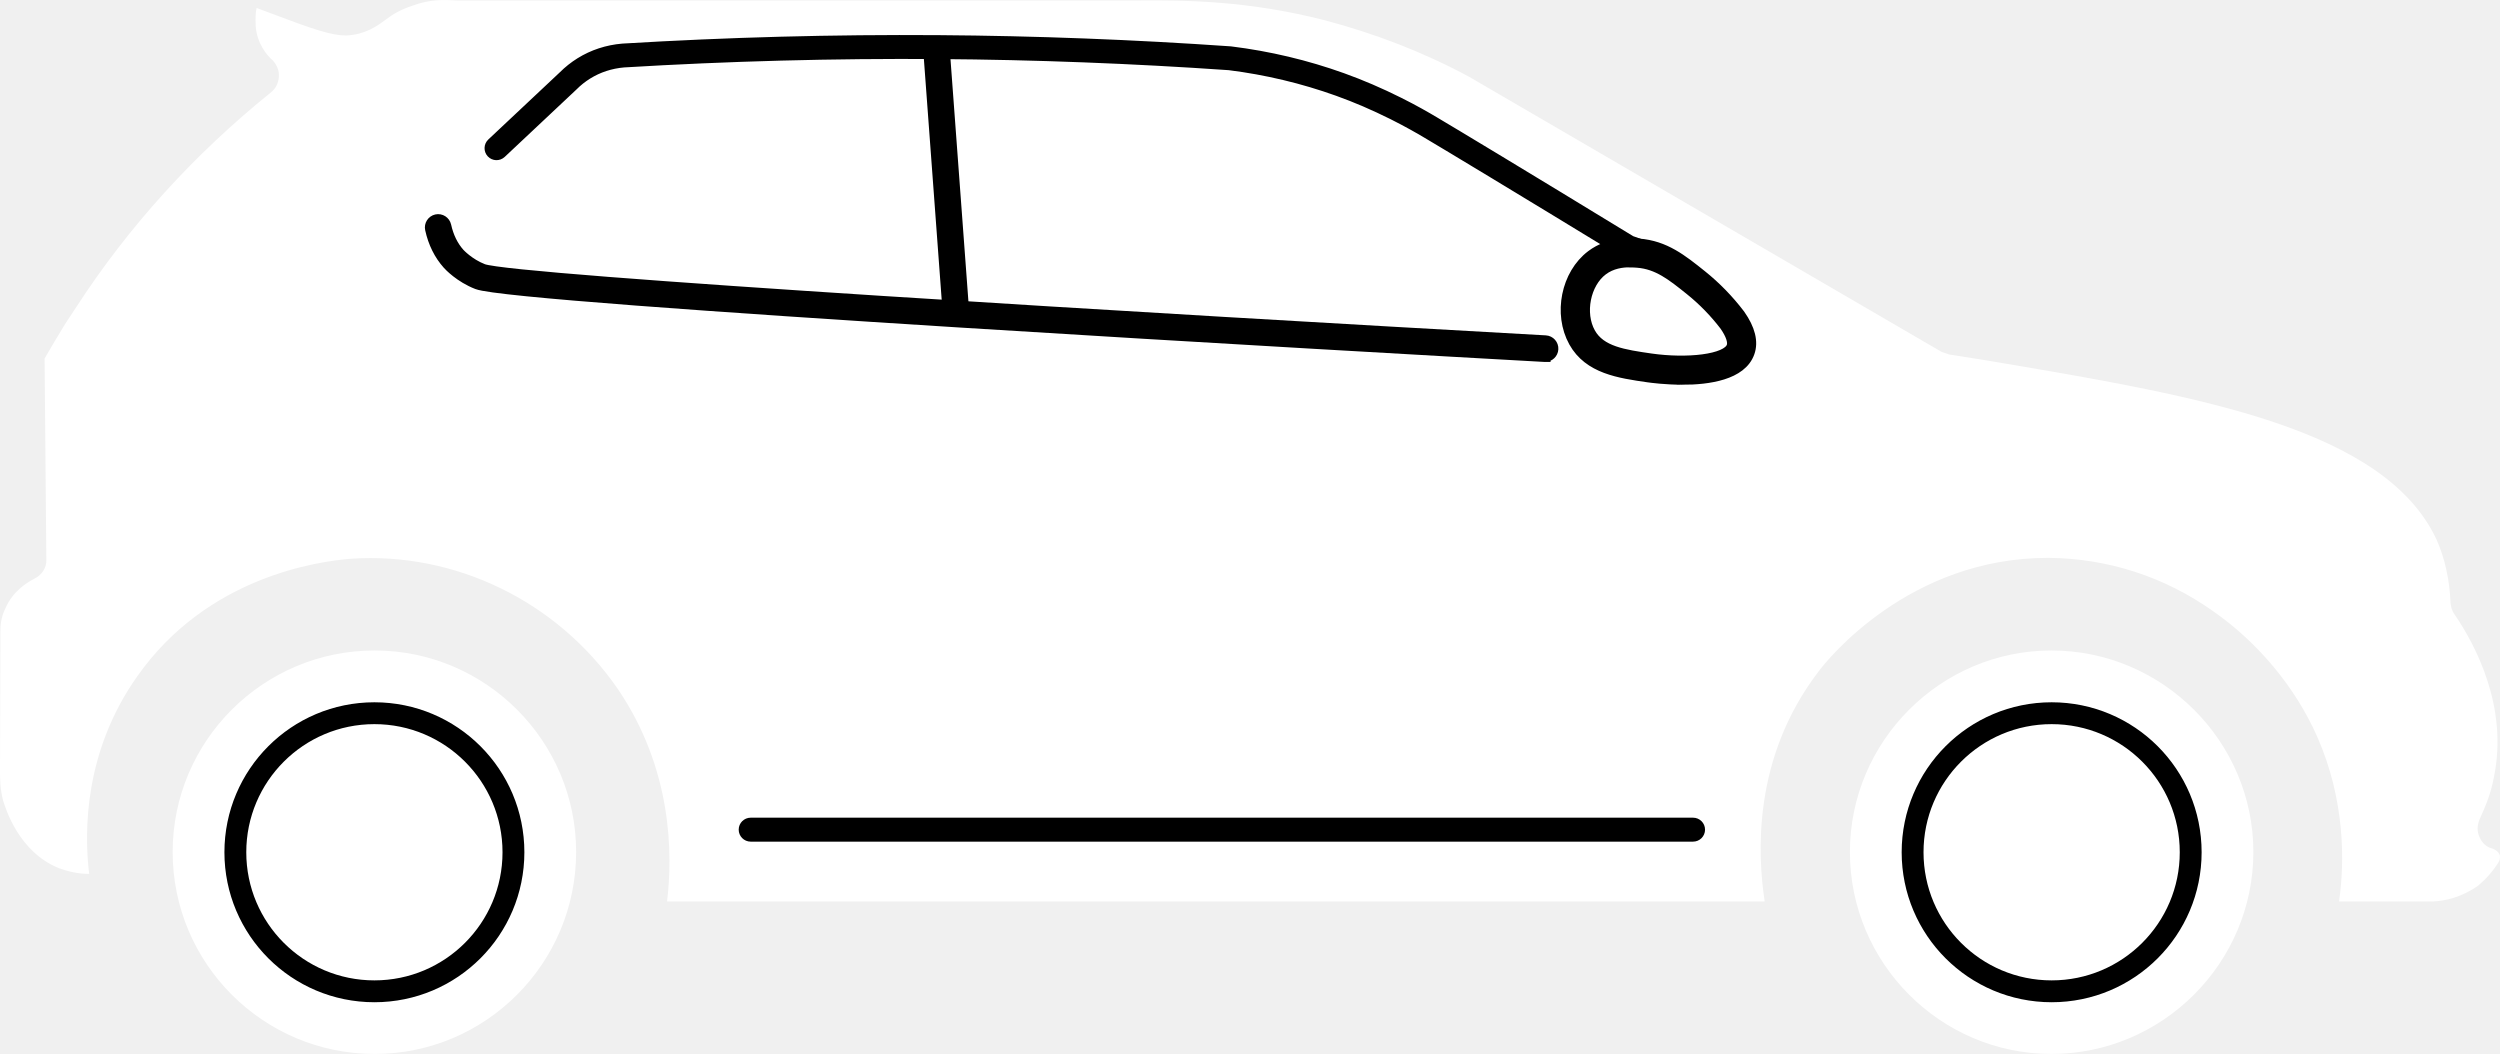
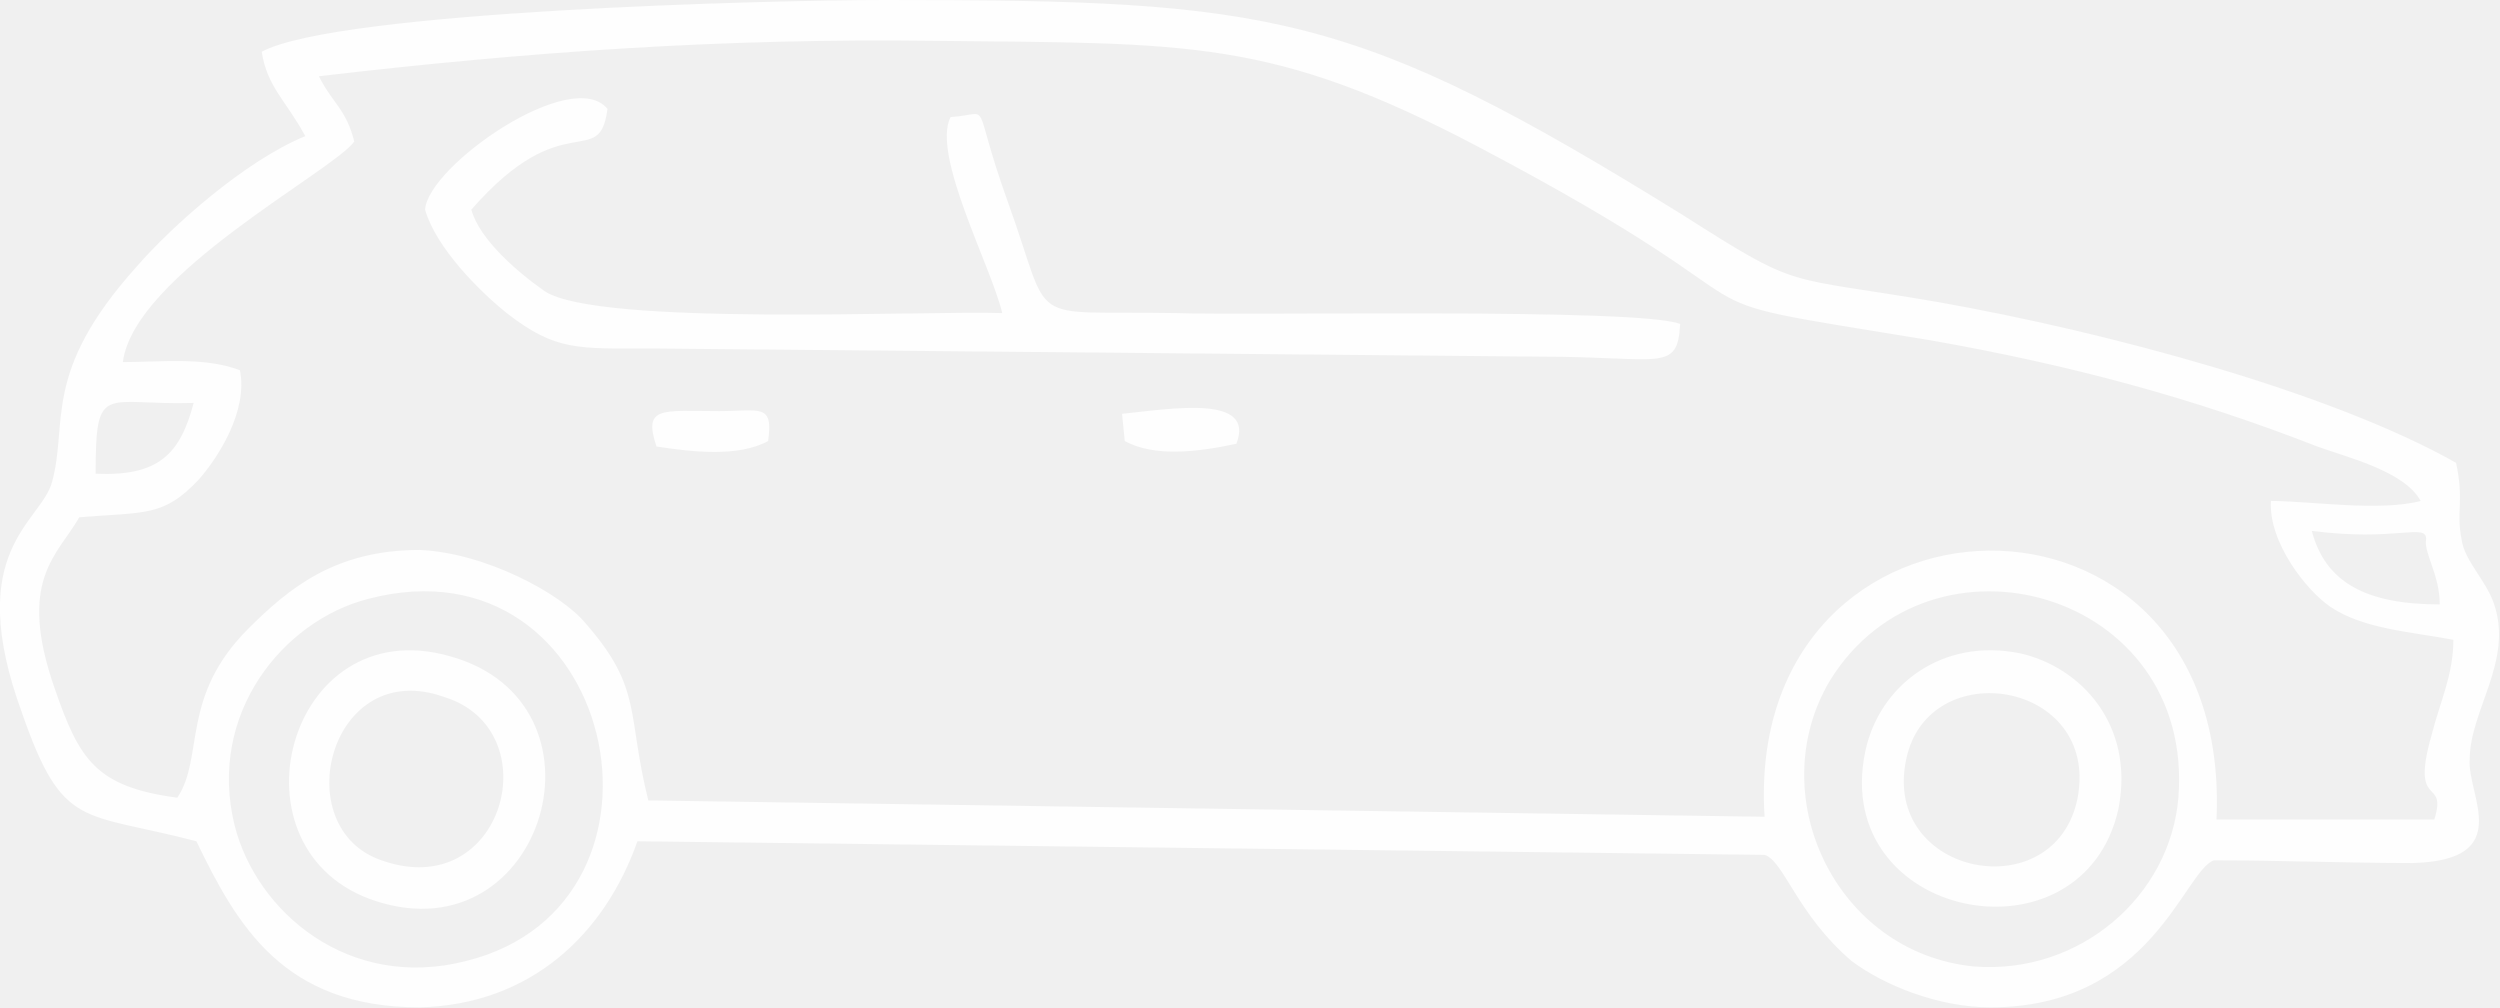
- <svg xmlns="http://www.w3.org/2000/svg" id="Layer_2" width="57.192" height="24.112" viewBox="0 0 57.192 24.112">
+ <svg xmlns="http://www.w3.org/2000/svg" xml:space="preserve" width="25.066mm" height="10.1mm" version="1.1" style="shape-rendering:geometricPrecision; text-rendering:geometricPrecision; image-rendering:optimizeQuality; fill-rule:evenodd; clip-rule:evenodd" viewBox="0 0 918 370">
  <defs>
-     <style>.cls-1{fill:none;stroke-width:.5px;}.cls-1,.cls-2{stroke:#000;stroke-miterlimit:10;}.cls-2{stroke-width:.25px;}.cls-3{fill:#fff;}</style>
+     <style type="text/css">
+    
+     .fil0 {fill:#FEFEFE}
+    
+   </style>
  </defs>
-   <g id="Layer_1-2">
-     <path class="cls-3" d="M57.19,19.572c.01.07-.02.14-.03.15-.13.21-.28.38-.47.54-.38.27-.77.35-1.02.36h-2.16c.13-.9.14-2.32-.5-3.77-.5-1.13-1.35-2.15-2.38-2.87-1.12-.79-2.41-1.21-3.78-1.22-3.17,0-5.04,2.32-5.24,2.59-1.53,1.99-1.4,4.21-1.24,5.27H15.26c.13-1.06.13-3.03-1.14-4.88-1.38-1.99-3.71-3.12-6.09-2.96-.74.06-3.28.4-4.89,2.69-1.21,1.71-1.22,3.54-1.1,4.52-.24,0-.47-.05-.69-.13-.92-.37-1.22-1.36-1.28-1.55-.07-.28-.07-.49-.07-.7l.01-3.2c0-.18.04-.35.12-.51.17-.38.48-.57.65-.66.17-.08.29-.25.28-.44l-.04-4.6c.15-.26.31-.53.47-.79.09-.14.18-.27.27-.41,1.19-1.83,2.69-3.48,4.44-4.89.11-.09.17-.21.18-.36.01-.14-.05-.27-.14-.37-.14-.12-.36-.39-.39-.78-.01-.21,0-.34.02-.42.07.03.17.06.24.09l.08.03c.98.37,1.39.51,1.73.51.43-.02.7-.21.9-.36.16-.12.33-.23.64-.33.38-.14.7-.13,1-.11h15.53c1.13-.01,2.55,0,4.31.45,1.14.3,2.26.73,3.3,1.29l10.82,6.3.18.06c.41.06.82.13,1.24.2,4.48.76,8.71,1.49,9.9,4.03.19.43.3.92.32,1.45.01.09.03.18.09.26.48.7,1.24,2.13.9,3.74-.06.33-.18.64-.32.94-.06.14-.07.28-.01.41.06.14.16.24.3.27,0,0,.14.05.17.16Z" />
-     <path class="cls-3" d="M51.55,19.491c0,2.54-2.08,4.62-4.62,4.62s-4.61-2.08-4.61-4.62c0-2.53,2.07-4.61,4.61-4.61s4.62,2.08,4.62,4.61Z" />
-     <path class="cls-3" d="M13.18,19.491c0,2.55-2.07,4.62-4.61,4.62-2.55,0-4.62-2.07-4.62-4.62,0-2.54,2.07-4.61,4.62-4.61,2.54,0,4.61,2.07,4.61,4.61Z" />
-     <path class="cls-2" d="M35.347,8.155c-.003,0-.007,0-.01-0-3.927-.218-23.558-1.325-24.418-1.66-.397-.154-.647-.423-.674-.454-.193-.216-.327-.485-.396-.8-.021-.096.04-.191.136-.213.096-.021.191.04.213.136.056.254.161.469.313.638.002.002.213.233.538.359.671.261,15.596,1.151,24.308,1.636.098.005.174.09.168.188-.005.095-.084.169-.178.169Z" />
-     <path class="cls-2" d="M37.878,6.025c-.017,0-.033-.003-.05-.009l-.633-.225c-.01-.003-.019-.008-.028-.013-2.446-1.492-4.07-2.471-4.52-2.737-.168-.1-.432-.252-.783-.428-.206-.103-.42-.202-.635-.295-.201-.086-.41-.169-.622-.245-.8-.287-1.635-.486-2.484-.592-2.205-.153-4.444-.239-6.654-.255-2.391-.017-4.814.048-7.202.192-.301.026-.582.118-.832.273-.12.075-.233.164-.334.266l-1.641,1.542c-.06.056-.154.053-.21-.007-.056-.06-.053-.154.007-.21l1.637-1.538c.114-.114.244-.218.384-.305.29-.18.616-.287.967-.317,2.398-.145,4.828-.21,7.225-.193,2.218.016,4.464.102,6.677.256.003 0.0.005.001.008.001.872.108,1.731.312,2.552.607.217.078.432.163.639.252.22.095.439.196.65.302.359.179.629.336.801.438.45.266,2.071,1.242,4.51,2.731l.619.22c.077.028.118.113.09.19-.022.061-.079.099-.14.099Z" />
-     <path class="cls-2" d="M21.868,7.316c-.092,0-.171-.071-.178-.165l-.445-6.012c-.007-.098.067-.184.165-.191.099-.008.184.067.191.165l.445,6.012c.007.098-.067.184-.165.191-.004 0-.009.001-.013.001Z" />
-     <path class="cls-2" d="M38.485,8.676c-.377,0-.694-.042-.773-.053-.67-.096-1.362-.195-1.701-.803-.356-.64-.174-1.544.398-1.975.416-.314.9-.276,1.083-.262.594.046.983.359,1.435.721.322.258.615.559.87.894l.005.007c.228.326.3.615.213.86-.178.505-.93.612-1.53.612ZM37.287,5.99c-.177,0-.419.03-.627.187-.401.302-.537.989-.285,1.441.238.428.775.504,1.396.594.806.115,1.742.029,1.852-.284.038-.108-.019-.278-.159-.48-.234-.307-.503-.582-.797-.818-.414-.332-.741-.594-1.207-.63-.043-.003-.103-.008-.172-.008Z" />
-     <path class="cls-2" d="M38.732,19.129h-21.559c-.082,0-.149-.067-.149-.149s.067-.149.149-.149h21.559c.082,0,.149.067.149.149s-.067.149-.149.149Z" />
-     <circle class="cls-1" cx="8.565" cy="19.497" r="3.181" />
-     <circle class="cls-1" cx="46.935" cy="19.497" r="3.181" />
+   <g id="Layer_x0020_1">
+     <path class="fil0" d="M86 303c8,32 42,61 85,50 85,-21 55,-157 -36,-133 -31,8 -59,42 -49,83zm368 -140c-14,3 -30,5 -41,-1l-1 -10c19,-2 49,-7 42,11zm-172 -1c-11,6 -28,4 -41,2 -5,-15 2,-13 23,-13 15,0 20,-3 18,11zm-119 94c-42,-15 -58,48 -23,60 45,16 62,-48 23,-60zm2 -15c62,17 35,110 -27,90 -56,-18 -33,-107 27,-90zm598 52c8,-43 -55,-53 -63,-14 -9,43 55,55 63,14zm15 4c-13,59 -106,41 -93,-21 5,-24 28,-42 57,-36 22,5 42,26 36,57zm-555 -257c-3,23 -16,-2 -50,37 3,11 17,23 27,30 20,13 140,7 168,8 -4,-17 -26,-58 -19,-72 16,-1 7,-8 21,31 17,47 5,40 62,41 28,1 170,-2 185,4 -1,18 -7,12 -51,12l-327 -3c-27,0 -35,1 -53,-13 -10,-8 -26,-24 -30,-38 1,-16 54,-53 67,-37zm-152 108c-5,19 -13,27 -36,26 0,-34 3,-25 36,-26zm778 47c5,19 20,27 47,27 0,-11 -6,-19 -5,-24 0,-6 -11,1 -42,-3zm-49 98c6,-76 -91,-103 -128,-43 -25,42 2,100 53,105 39,3 72,-26 75,-62zm-670 -241c-8,11 -81,49 -85,81 14,0 30,-2 43,3 3,15 -8,32 -15,40 -13,14 -20,12 -44,14 -8,14 -23,23 -9,63 9,26 15,36 45,40 10,-15 1,-37 26,-62 15,-15 32,-29 63,-29 24,1 52,16 61,27 21,24 15,33 23,65l410 6c-8,-128 172,-133 166,1l80 0c5,-16 -9,-3 -1,-31 3,-12 8,-22 8,-35 -16,-3 -33,-4 -45,-12 -9,-6 -23,-24 -22,-39 14,0 40,4 55,0 -6,-11 -27,-16 -38,-20 -46,-18 -91,-30 -142,-39 -110,-18 -39,-4 -166,-71 -76,-40 -106,-38 -200,-39 -78,-1 -149,4 -226,13 5,10 10,12 13,24zm772 118c3,14 0,18 2,28 1,8 9,15 12,24 7,21 -9,39 -9,57 -1,13 17,37 -21,38 -24,0 -49,-1 -73,-1 -11,4 -23,54 -82,54 -19,0 -39,-8 -51,-17 -20,-17 -25,-37 -32,-39l-414 -5c-12,34 -39,60 -80,61 -50,0 -67,-30 -82,-61 -42,-11 -49,-4 -64,-47 -22,-60 7,-70 11,-85 6,-22 -4,-40 31,-79 13,-15 40,-39 62,-48 -7,-13 -14,-18 -16,-31 28,-15 187,-19 229,-19 142,0 172,4 293,79 44,28 36,22 94,32 62,11 144,33 190,59z" />
  </g>
</svg>
